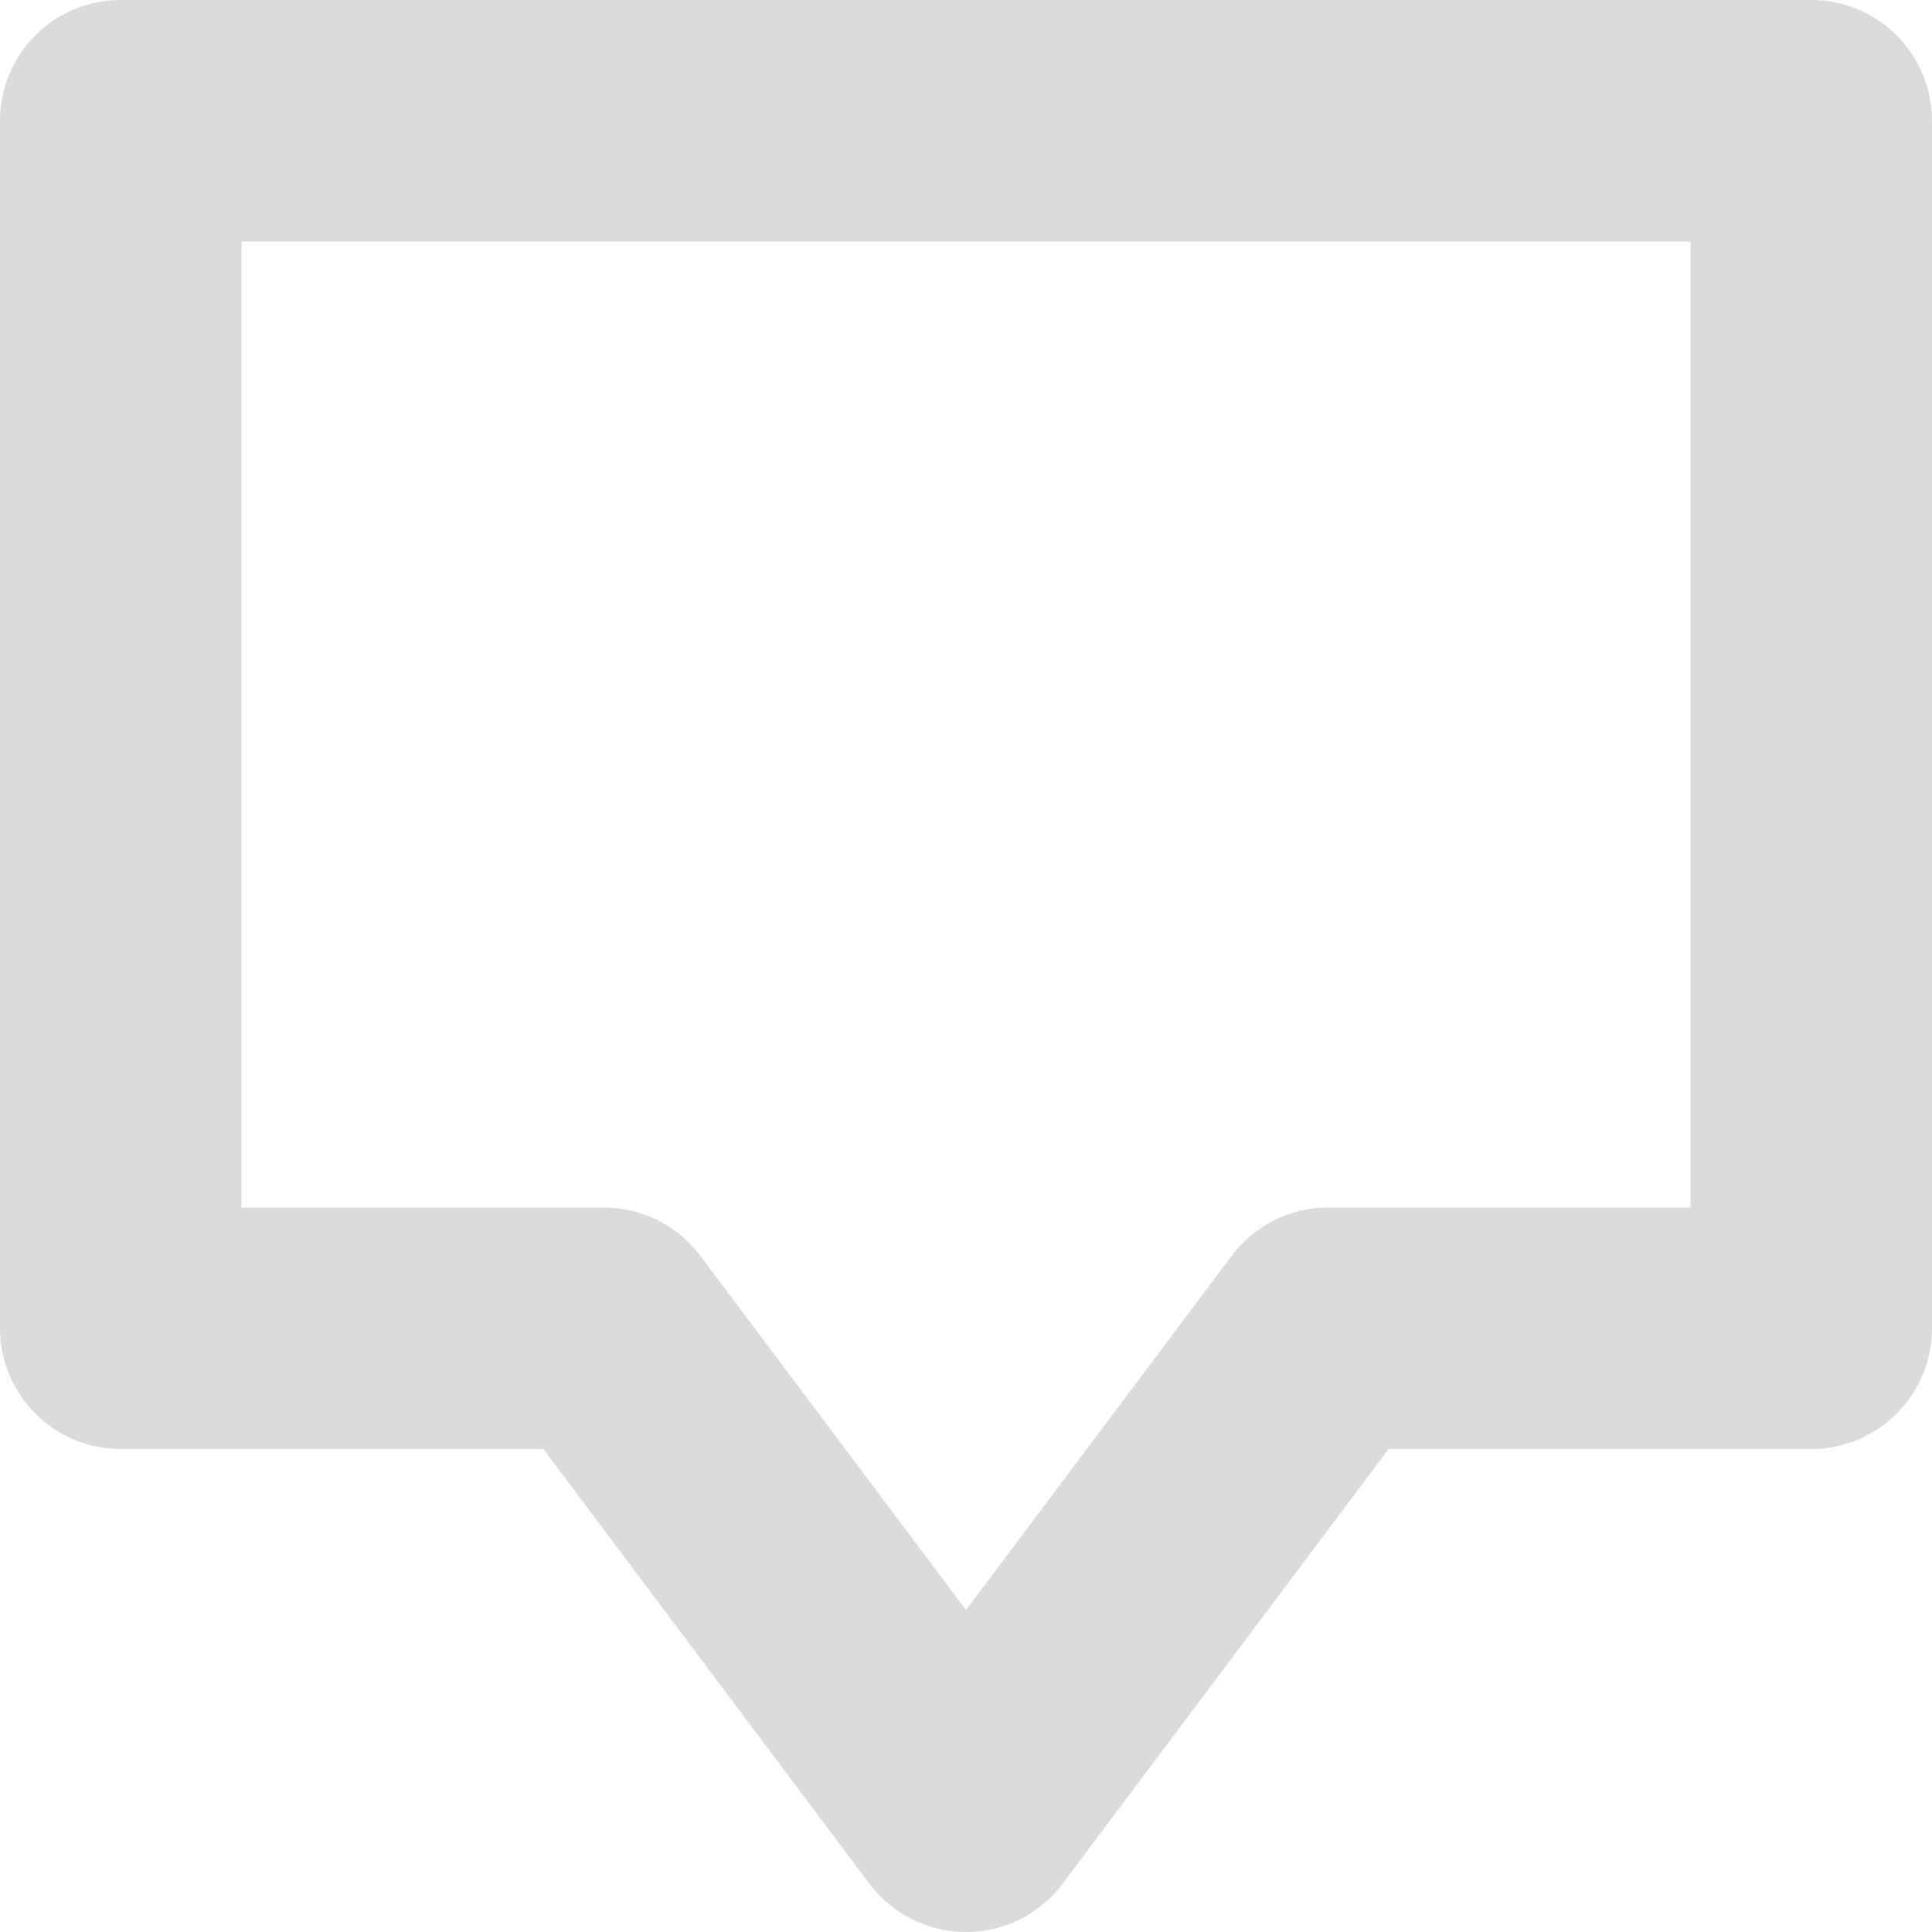
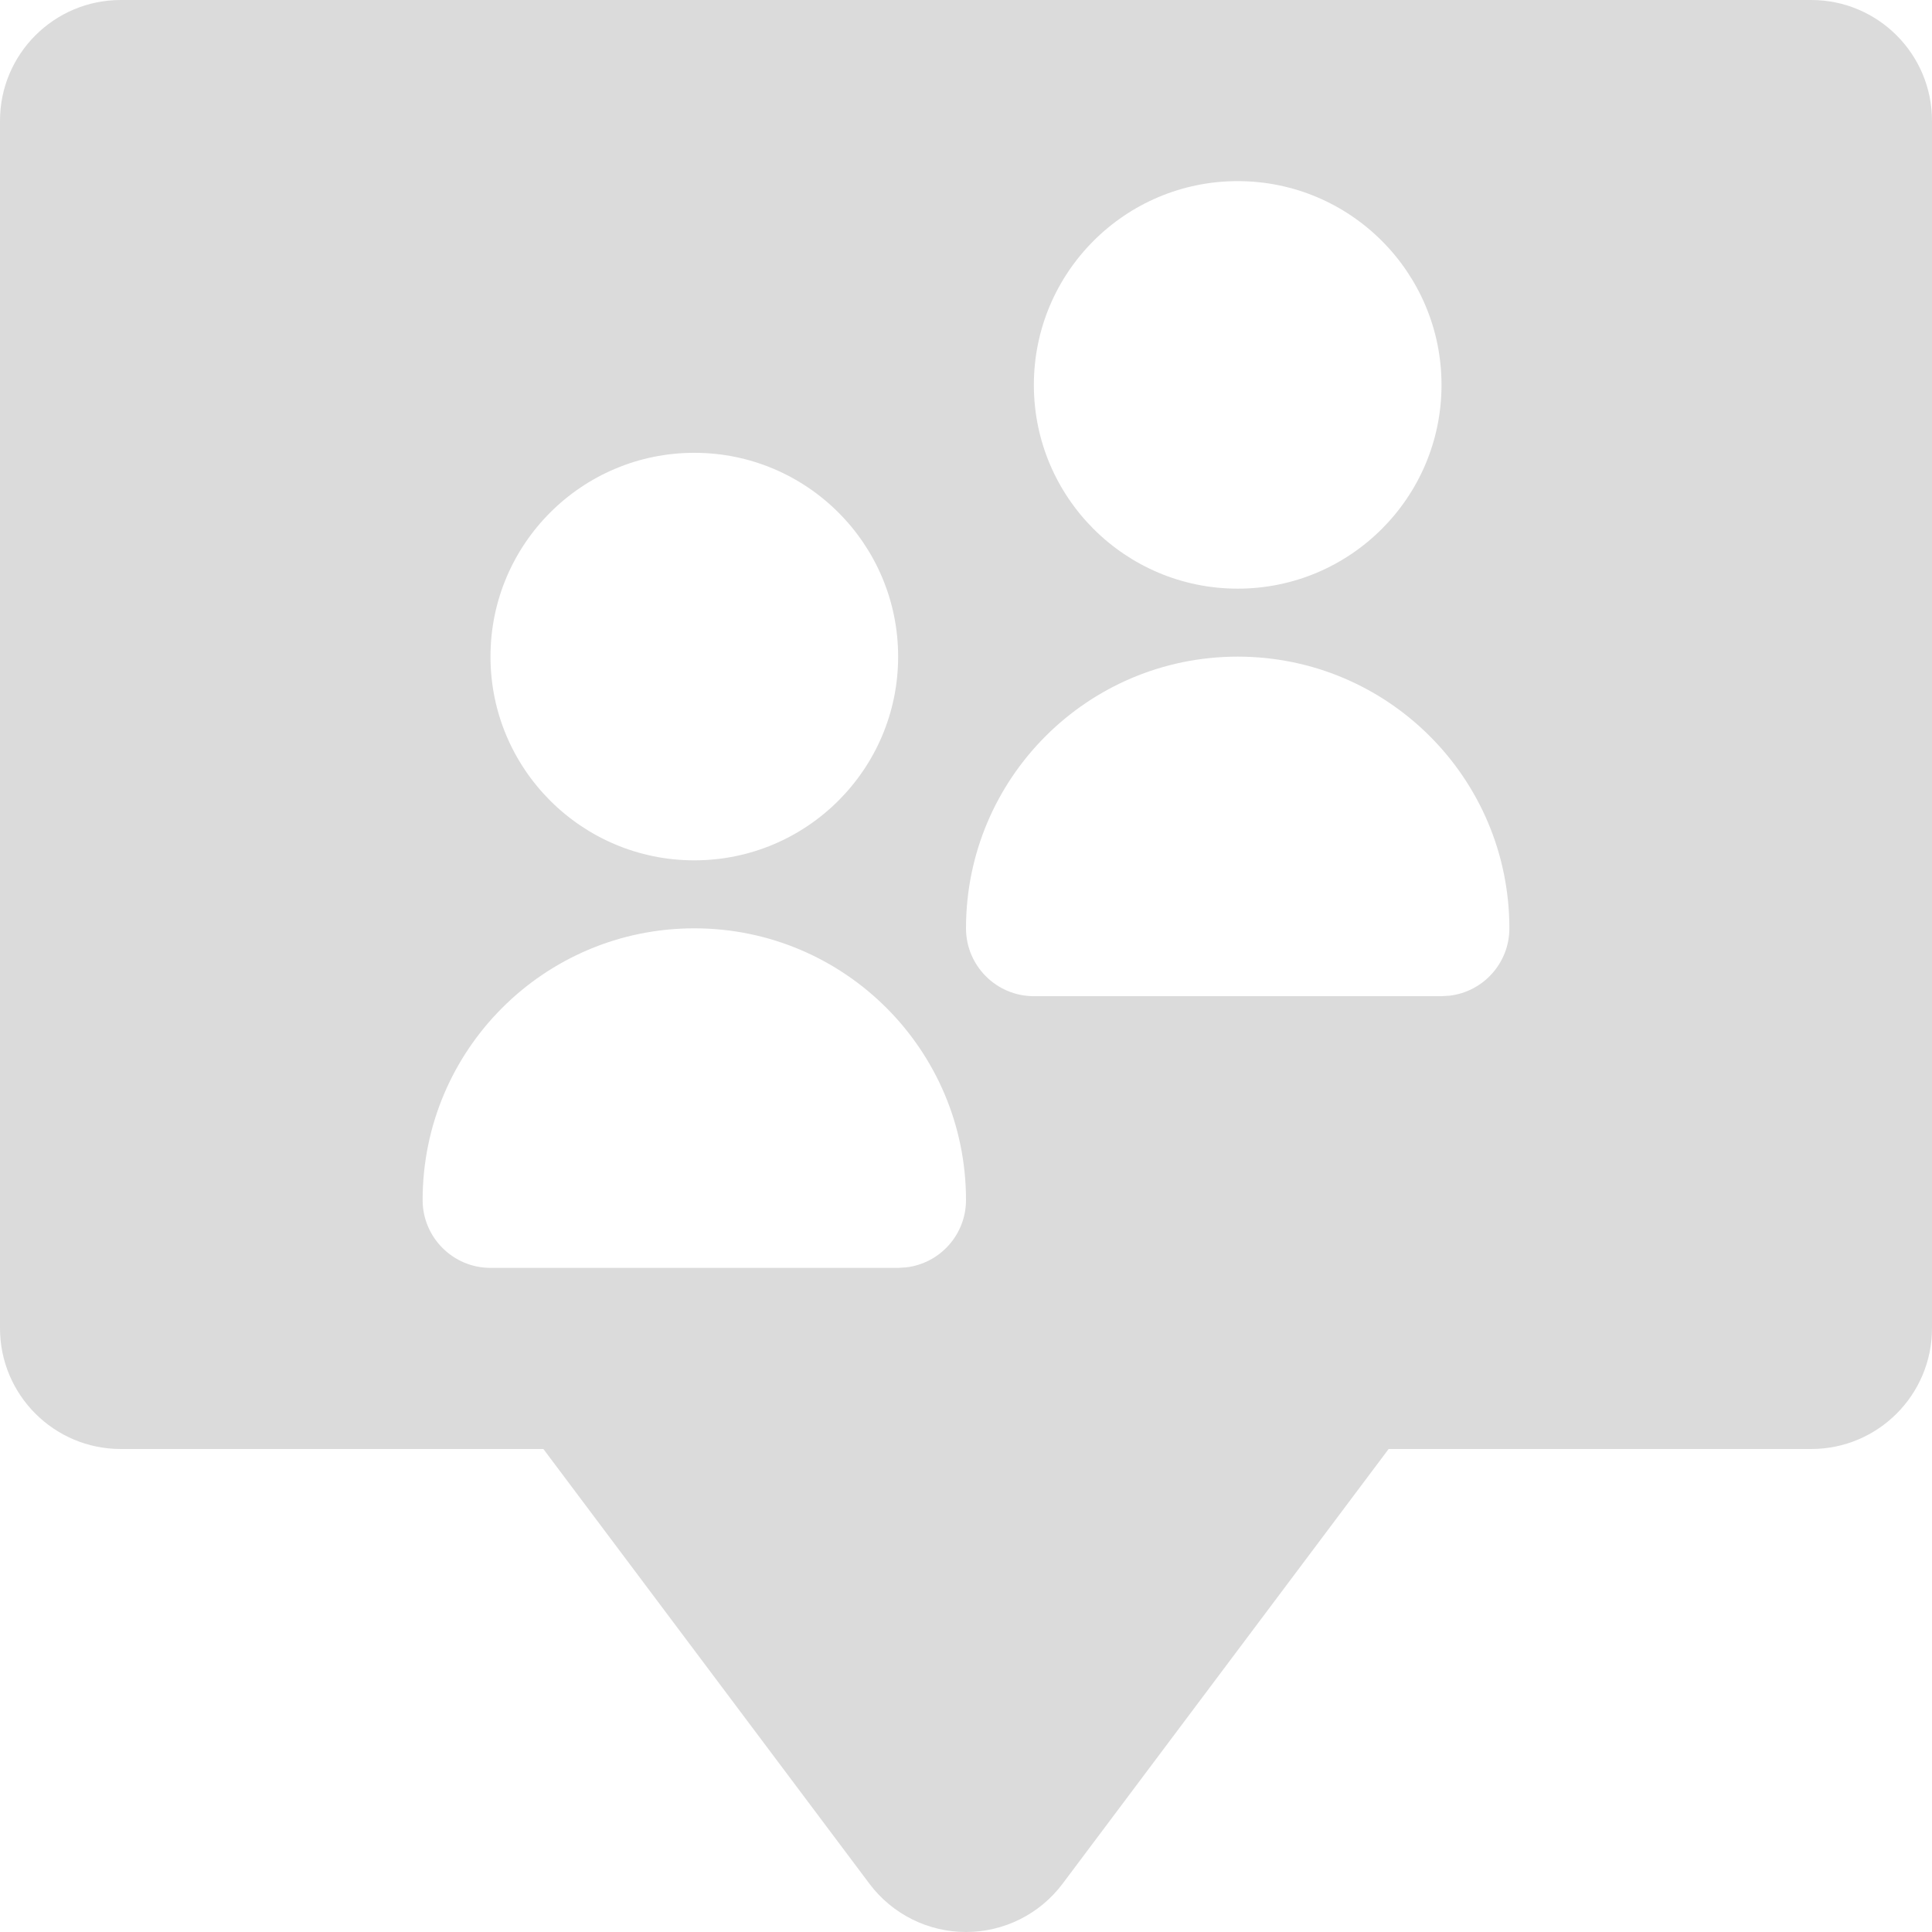
<svg xmlns="http://www.w3.org/2000/svg" width="16" height="16" viewBox="0 0 16 16" fill="none">
-   <path fill-rule="evenodd" clip-rule="evenodd" d="M0 1C0 0.448 0.448 0 1 0H15C15.552 0 16 0.448 16 1V11C16 11.552 15.552 12 15 12H11.5L8.8 15.6C8.611 15.852 8.315 16 8 16C7.685 16 7.389 15.852 7.2 15.6L4.5 12H1C0.448 12 0 11.552 0 11V1ZM2 2V10H5C5.315 10 5.611 10.148 5.8 10.4L8 13.333L10.2 10.4C10.389 10.148 10.685 10 11 10H14V2H2Z" fill="#DBDBDB" />
+   <path fill-rule="evenodd" clip-rule="evenodd" d="M0 1C0 0.448 0.448 0 1 0H15C15.552 0 16 0.448 16 1V11C16 11.552 15.552 12 15 12H11.5L8.8 15.6C8.611 15.852 8.315 16 8 16C7.685 16 7.389 15.852 7.2 15.6L4.5 12H1C0.448 12 0 11.552 0 11V1ZM10.25 1.5C11.182 1.5 11.938 2.256 11.938 3.188C11.938 4.119 11.182 4.875 10.25 4.875C9.318 4.875 8.562 4.119 8.562 3.188C8.562 2.256 9.318 1.5 10.25 1.5ZM7.438 5.438C7.438 4.506 6.682 3.75 5.75 3.75C4.818 3.75 4.062 4.506 4.062 5.438C4.062 6.369 4.818 7.125 5.75 7.125C6.682 7.125 7.438 6.369 7.438 5.438ZM10.25 5.438C11.493 5.438 12.5 6.445 12.5 7.688C12.5 7.976 12.283 8.214 12.003 8.246L11.938 8.25H8.562C8.252 8.25 8 7.998 8 7.688C8 6.445 9.007 5.438 10.25 5.438ZM5.75 7.688C6.993 7.688 8 8.695 8 9.938C8 10.226 7.783 10.464 7.503 10.496L7.438 10.5H4.062C3.752 10.5 3.5 10.248 3.5 9.938C3.5 8.695 4.507 7.688 5.75 7.688Z" fill="#DBDBDB" />
</svg>
